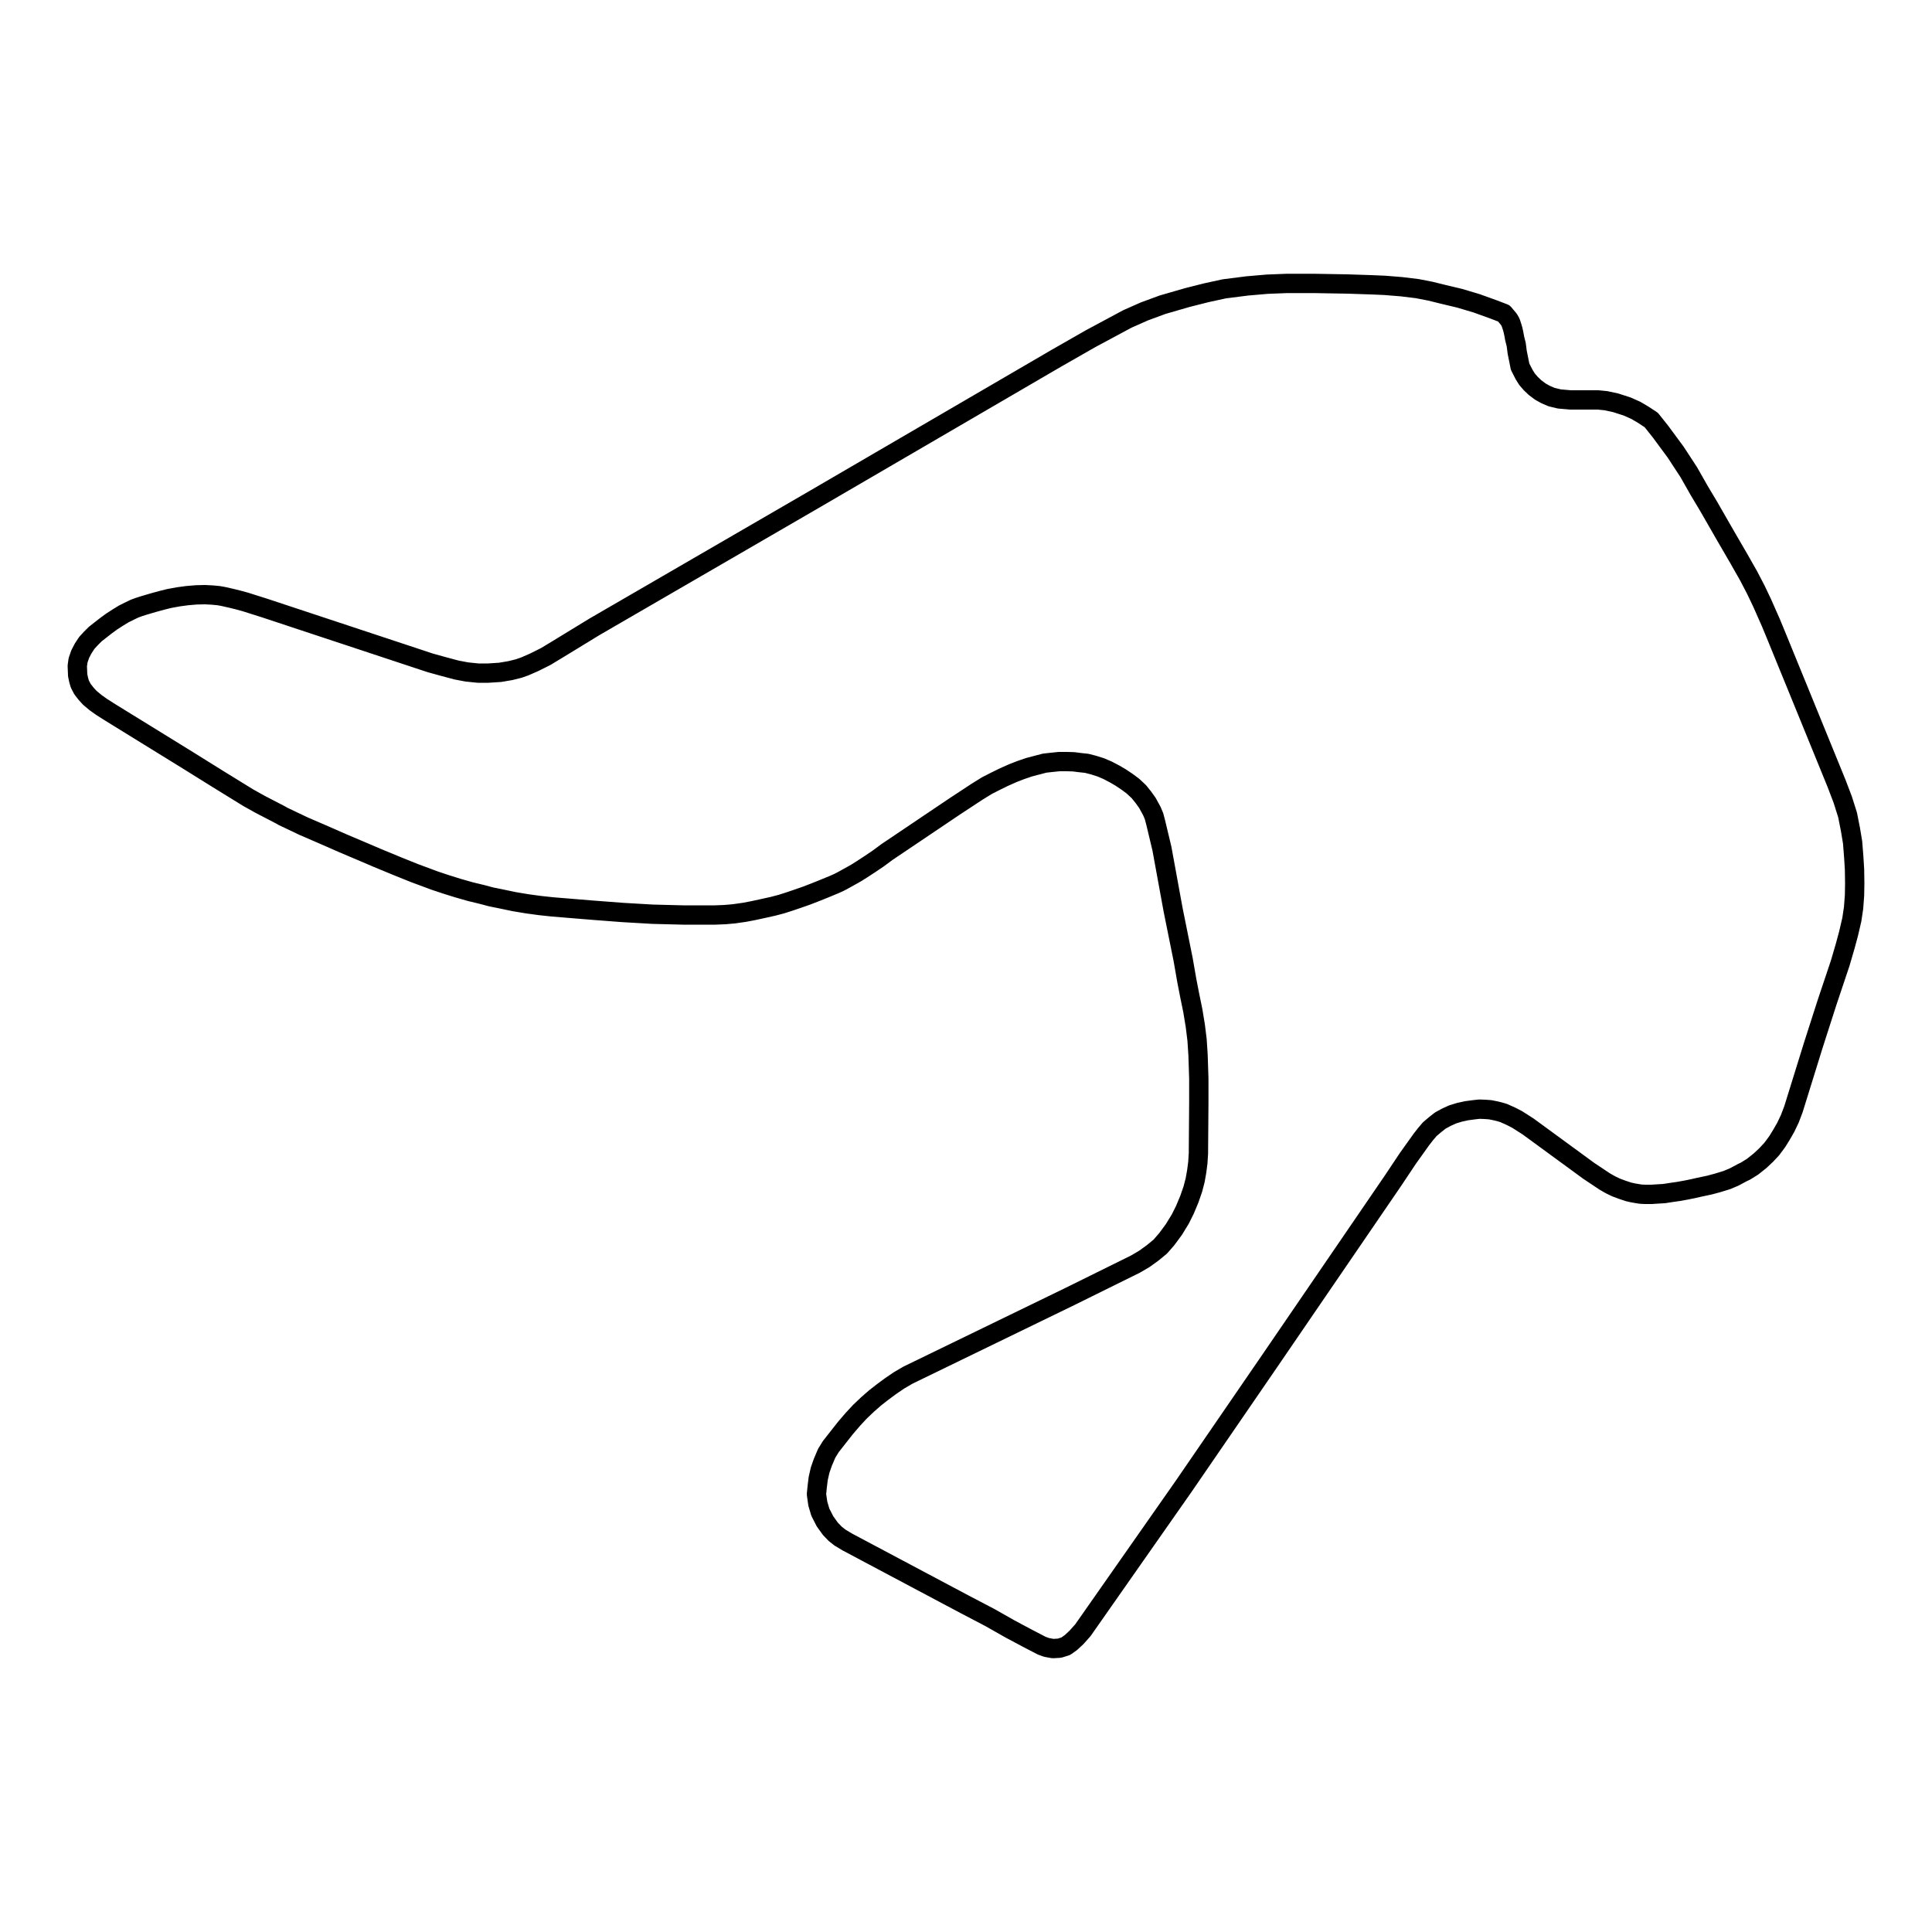
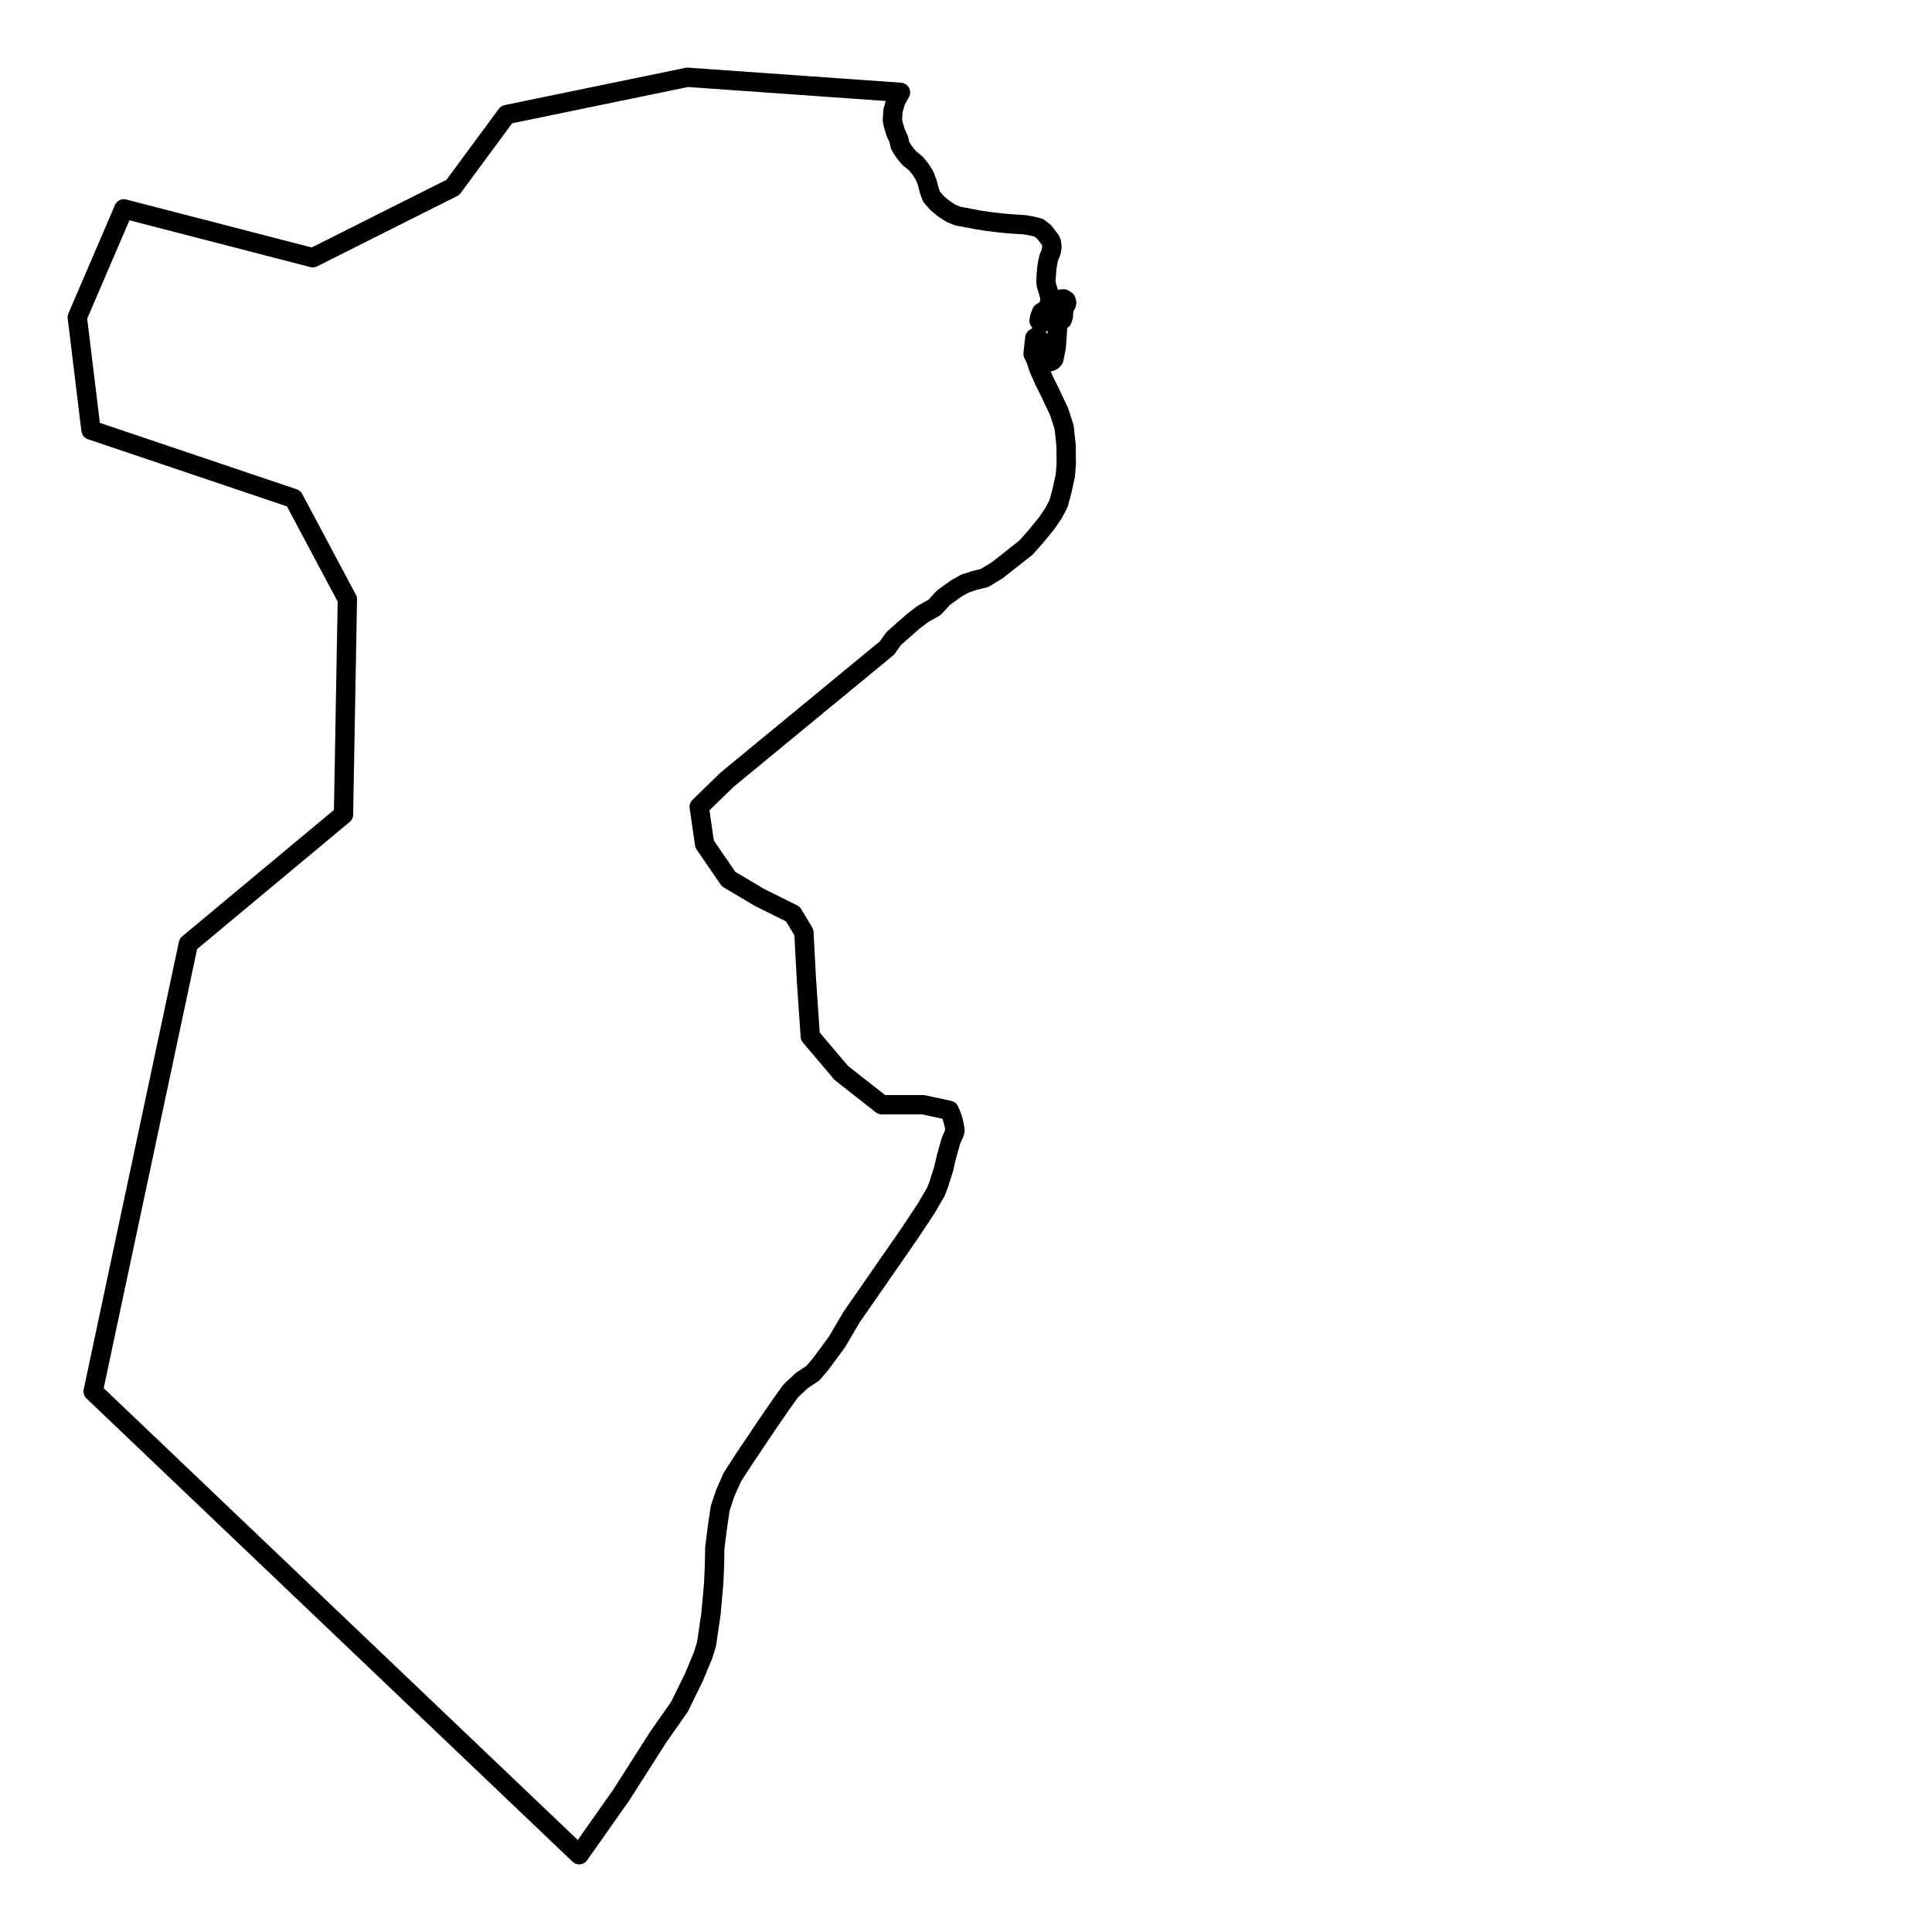
<svg xmlns="http://www.w3.org/2000/svg" viewBox="0 0 1000 1000" role="img" aria-label="Circuit Mont-Tremblant track outline">
-   <path d="M589.5,409.8 L 586.4,406.9 L 583.3,404.6 L 580.0,402.4 L 577.1,400.7 L 573.3,398.7 L 569.8,397.2 L 566.0,396.0 L 562.5,395.1 L 558.8,394.7 L 555.7,394.3 L 552.2,394.2 L 548.2,394.2 L 544.3,394.6 L 540.7,395.0 L 536.5,396.1 L 532.7,397.1 L 528.3,398.6 L 524.2,400.2 L 519.7,402.2 L 515.2,404.4 L 510.7,406.7 L 505.4,410.0 L 494.0,417.5 L 459.1,441.0 L 454.5,444.4 L 450.2,447.3 L 445.9,450.1 L 443.2,451.8 L 441.8,452.6 L 439.1,454.1 L 436.4,455.6 L 434.3,456.7 L 432.1,457.7 L 429.2,458.9 L 426.3,460.1 L 421.8,461.9 L 417.4,463.6 L 413.1,465.1 L 408.7,466.6 L 404.3,468.0 L 400.1,469.1 L 394.7,470.3 L 389.6,471.4 L 385.4,472.2 L 379.8,473.0 L 375.2,473.4 L 370.2,473.6 L 353.4,473.6 L 337.8,473.2 L 322.3,472.3 L 306.6,471.1 L 285.9,469.4 L 279.4,468.7 L 272.8,467.8 L 266.2,466.7 L 259.5,465.3 L 254.1,464.2 L 249.6,463.0 L 243.4,461.5 L 237.1,459.7 L 231.0,457.8 L 225.0,455.8 L 214.5,451.9 L 205.8,448.4 L 195.4,444.1 L 186.5,440.3 L 177.3,436.4 L 168.2,432.4 L 157.1,427.6 L 146.6,422.6 L 145.0,421.7 L 134.6,416.3 L 128.5,412.9 L 112.6,403.1 L 97.2,393.5 L 57.0,368.7 L 52.6,365.9 L 49.5,363.7 L 46.5,361.2 L 44.5,359.0 L 42.7,356.7 L 41.3,354.0 L 40.7,351.9 L 40.2,349.5 L 40.1,347.0 L 40.0,344.7 L 40.4,341.8 L 41.5,338.6 L 43.0,335.7 L 44.9,332.8 L 47.0,330.5 L 49.3,328.2 L 52.1,326.0 L 54.8,323.9 L 57.8,321.7 L 60.9,319.7 L 64.0,317.8 L 67.0,316.3 L 69.7,315.0 L 71.9,314.2 L 74.4,313.4 L 79.5,311.9 L 83.9,310.7 L 87.5,309.8 L 92.4,308.9 L 96.9,308.3 L 101.6,307.9 L 106.1,307.8 L 109.9,308.0 L 113.1,308.3 L 115.4,308.7 L 119.4,309.6 L 123.1,310.5 L 127.1,311.6 L 136.9,314.7 L 222.7,343.1 L 229.2,344.9 L 236.3,346.8 L 241.6,347.8 L 247.4,348.4 L 252.7,348.4 L 258.9,348.0 L 264.2,347.1 L 268.6,346.0 L 271.7,344.9 L 276.5,342.8 L 282.5,339.8 L 289.6,335.5 L 307.6,324.5 L 420.9,258.8 L 547.0,185.3 L 564.5,175.3 L 575.3,169.5 L 583.5,165.1 L 592.3,161.2 L 601.8,157.7 L 614.6,154.0 L 624.5,151.5 L 633.7,149.5 L 645.5,148.0 L 655.9,147.1 L 666.1,146.7 L 680.0,146.7 L 697.5,147.0 L 709.6,147.4 L 716.7,147.7 L 725.4,148.4 L 733.6,149.4 L 740.3,150.7 L 746.8,152.3 L 755.6,154.4 L 764.3,157.0 L 772.9,160.1 L 778.4,162.2 L 781.0,165.3 L 781.9,166.9 L 782.6,169.0 L 783.1,170.7 L 783.5,172.5 L 784.0,175.2 L 784.8,178.4 L 785.3,182.3 L 786.0,185.8 L 786.8,189.8 L 788.9,193.9 L 790.4,196.3 L 792.3,198.5 L 794.5,200.6 L 797.3,202.7 L 800.0,204.2 L 803.0,205.5 L 807.1,206.5 L 812.9,207.0 L 818.3,207.0 L 823.6,207.0 L 827.2,207.0 L 831.2,207.4 L 836.3,208.5 L 842.2,210.4 L 846.7,212.4 L 850.6,214.7 L 854.7,217.4 L 859.4,223.3 L 867.3,234.0 L 874.1,244.4 L 879.5,253.9 L 884.4,262.1 L 892.9,276.9 L 900.1,289.3 L 905.1,298.1 L 908.8,305.2 L 912.0,311.9 L 916.6,322.3 L 919.7,329.8 L 923.9,340.1 L 930.2,355.5 L 936.2,370.2 L 944.4,390.3 L 950.6,405.5 L 953.8,413.9 L 956.3,421.8 L 957.8,429.4 L 958.9,436.0 L 959.5,443.6 L 959.9,450.1 L 960.0,457.1 L 959.9,463.4 L 959.4,470.0 L 958.5,476.0 L 956.8,483.3 L 955.1,489.6 L 952.5,498.5 L 945.7,518.8 L 938.6,540.9 L 928.3,574.1 L 926.4,579.1 L 924.3,583.5 L 922.0,587.5 L 919.9,590.9 L 917.0,594.8 L 914.2,597.8 L 911.0,600.8 L 907.1,603.9 L 903.4,606.2 L 901.9,606.9 L 897.6,609.2 L 893.8,610.8 L 888.9,612.3 L 884.8,613.4 L 879.6,614.5 L 876.1,615.3 L 872.6,616.0 L 868.7,616.7 L 865.2,617.2 L 861.3,617.8 L 857.9,618.0 L 854.8,618.2 L 851.6,618.2 L 849.3,618.1 L 847.4,617.8 L 845.1,617.4 L 842.9,616.9 L 839.6,615.8 L 836.4,614.6 L 833.5,613.2 L 830.7,611.6 L 826.5,608.8 L 822.3,606.0 L 791.0,583.1 L 787.1,580.6 L 785.2,579.4 L 782.3,577.9 L 778.3,576.1 L 776.3,575.5 L 774.3,575.0 L 772.8,574.7 L 771.3,574.4 L 768.5,574.2 L 765.7,574.1 L 763.0,574.4 L 759.2,574.9 L 755.5,575.7 L 751.9,576.8 L 748.6,578.3 L 745.5,580.0 L 742.7,582.2 L 740.0,584.5 L 737.8,587.1 L 735.7,589.8 L 728.7,599.6 L 721.3,610.7 L 657.7,703.7 L 612.6,769.4 L 560.5,843.8 L 557.2,847.5 L 554.3,850.2 L 551.6,852.1 L 548.4,853.1 L 545.0,853.3 L 541.7,852.7 L 539.2,851.8 L 531.7,847.9 L 522.7,843.1 L 512.3,837.2 L 499.3,830.4 L 438.7,798.2 L 434.7,795.8 L 432.3,793.9 L 429.8,791.3 L 427.0,787.4 L 424.6,782.7 L 423.3,778.3 L 422.6,773.4 L 423.0,769.4 L 423.5,765.3 L 424.5,760.9 L 425.9,756.9 L 427.9,752.2 L 430.0,748.8 L 434.0,743.7 L 437.7,739.0 L 441.4,734.7 L 445.1,730.7 L 449.1,726.9 L 453.0,723.5 L 456.7,720.6 L 460.9,717.5 L 465.3,714.5 L 469.9,711.8 L 553.7,671.1 L 587.7,654.3 L 592.3,651.6 L 596.6,648.5 L 600.6,645.2 L 603.9,641.4 L 607.6,636.4 L 610.9,631.0 L 613.3,626.2 L 615.6,620.7 L 617.4,615.5 L 618.6,610.9 L 619.4,606.4 L 620.0,601.8 L 620.3,597.0 L 620.5,571.0 L 620.5,558.1 L 620.1,546.0 L 619.6,538.3 L 618.7,531.0 L 617.4,523.1 L 615.8,515.3 L 614.3,507.6 L 612.4,496.7 L 607.2,470.9 L 601.4,439.2 L 598.2,425.8 L 597.3,422.4 L 596.2,419.8 L 593.9,415.6 L 591.9,412.8 L 589.5,409.8 Z" fill="none" stroke="currentColor" stroke-width="10" stroke-linejoin="round" stroke-linecap="round" />
+   <path d="M 355.8 40.0 L 262.2 59.3 L 234.4 97.0 L 161.9 133.4 L 64.1 108.1 L 40.0 164.2 L 47.1 222.6 L 152.0 258.0 L 179.8 310.2 L 177.8 421.6 L 97.5 488.5 L 48.2 720.2 L 299.8 960.0 L 321.5 929.2 L 340.7 899.1 L 351.7 883.4 L 359.2 868.1 L 363.9 856.8 L 365.7 851.0 L 368.0 835.3 L 369.4 819.6 L 369.8 810.7 L 370.0 801.0 L 371.4 790.0 L 372.8 780.6 L 375.4 772.8 L 379.0 764.7 L 384.7 755.8 L 397.2 737.2 L 404.3 726.9 L 409.3 719.9 L 415.1 714.5 L 420.7 710.8 L 424.8 706.0 L 433.2 694.6 L 440.8 681.7 L 463.9 648.4 L 471.7 637.1 L 479.5 625.3 L 481.4 622.0 L 484.3 617.1 L 485.8 613.3 L 488.4 605.1 L 489.8 599.0 L 491.0 594.8 L 492.1 590.8 L 493.1 588.4 L 494.0 586.4 L 494.3 585.0 L 493.9 582.4 L 493.2 579.5 L 492.3 576.9 L 491.3 574.7 L 477.8 571.8 L 456.4 571.8 L 435.5 555.4 L 419.4 536.4 L 417.4 507.2 L 416.1 482.6 L 410.4 473.1 L 393.1 464.5 L 377.1 455.0 L 364.7 436.9 L 361.9 417.6 L 376.3 403.6 L 459.1 335.4 L 462.5 330.6 L 467.1 326.5 L 470.2 323.8 L 472.8 321.5 L 477.5 317.9 L 483.7 314.4 L 488.4 309.3 L 495.1 304.5 L 499.6 302.0 L 504.6 300.4 L 509.5 299.2 L 516.0 295.3 L 531.1 283.4 L 536.3 277.5 L 541.7 270.9 L 545.3 265.6 L 547.9 260.7 L 549.7 254.0 L 551.4 246.2 L 551.9 240.2 L 551.8 230.5 L 550.8 221.2 L 548.2 213.1 L 543.2 202.5 L 540.5 197.1 L 537.7 190.8 L 536.0 185.7 L 534.7 183.1 L 534.9 181.4 L 535.4 176.9 L 535.6 175.0 L 536.9 174.1 L 537.6 175.1 L 538.0 177.4 L 539.0 180.7 L 540.4 183.1 L 541.7 185.3 L 542.5 186.7 L 543.6 187.2 L 544.7 186.7 L 545.5 185.8 L 546.7 179.7 L 547.2 172.8 L 547.5 168.3 L 547.8 167.0 L 548.9 166.1 L 549.8 165.5 L 550.4 163.7 L 550.5 160.9 L 551.0 159.3 L 551.5 158.2 L 551.9 157.6 L 552.1 156.6 L 551.8 155.5 L 550.6 154.7 L 549.1 154.8 L 547.7 155.3 L 546.3 156.1 L 544.9 157.3 L 543.1 159.6 L 542.4 160.7 L 542.2 161.6 L 542.3 162.3 L 542.7 162.8 L 543.2 163.3 L 543.4 163.9 L 543.4 164.4 L 543.4 164.9 L 543.1 165.4 L 542.6 165.8 L 541.9 166.2 L 541.1 166.4 L 540.2 166.7 L 539.3 166.8 L 538.7 166.7 L 538.2 166.5 L 537.8 166.0 L 538.0 165.0 L 538.2 163.9 L 538.8 162.5 L 539.1 161.7 L 539.7 161.3 L 540.3 160.9 L 541.2 160.5 L 541.8 160.0 L 542.3 159.3 L 543.1 157.3 L 543.4 155.8 L 543.5 154.2 L 542.3 149.8 L 541.6 147.7 L 541.4 145.8 L 541.5 142.7 L 541.8 139.1 L 542.3 135.8 L 542.9 133.2 L 544.0 130.6 L 544.5 127.9 L 544.2 125.4 L 543.7 124.3 L 543.0 123.4 L 540.5 120.1 L 537.7 117.9 L 534.2 117.0 L 530.1 116.3 L 525.2 116.0 L 521.1 115.7 L 516.2 115.2 L 511.3 114.6 L 506.1 113.8 L 499.3 112.5 L 495.6 111.8 L 492.0 110.3 L 488.0 107.6 L 485.0 105.1 L 482.1 101.7 L 480.9 98.3 L 479.9 94.4 L 478.5 90.8 L 476.4 87.5 L 474.0 84.6 L 470.5 81.7 L 468.9 79.8 L 467.5 77.9 L 465.9 75.3 L 465.2 72.1 L 463.7 68.8 L 463.1 67.0 L 462.4 64.7 L 461.9 62.2 L 462.2 57.3 L 463.6 52.4 L 466.1 47.8 L 355.8 40.0 L 355.8 40.0 Z" fill="none" stroke="currentColor" stroke-width="10" stroke-linejoin="round" stroke-linecap="round" />
</svg>
